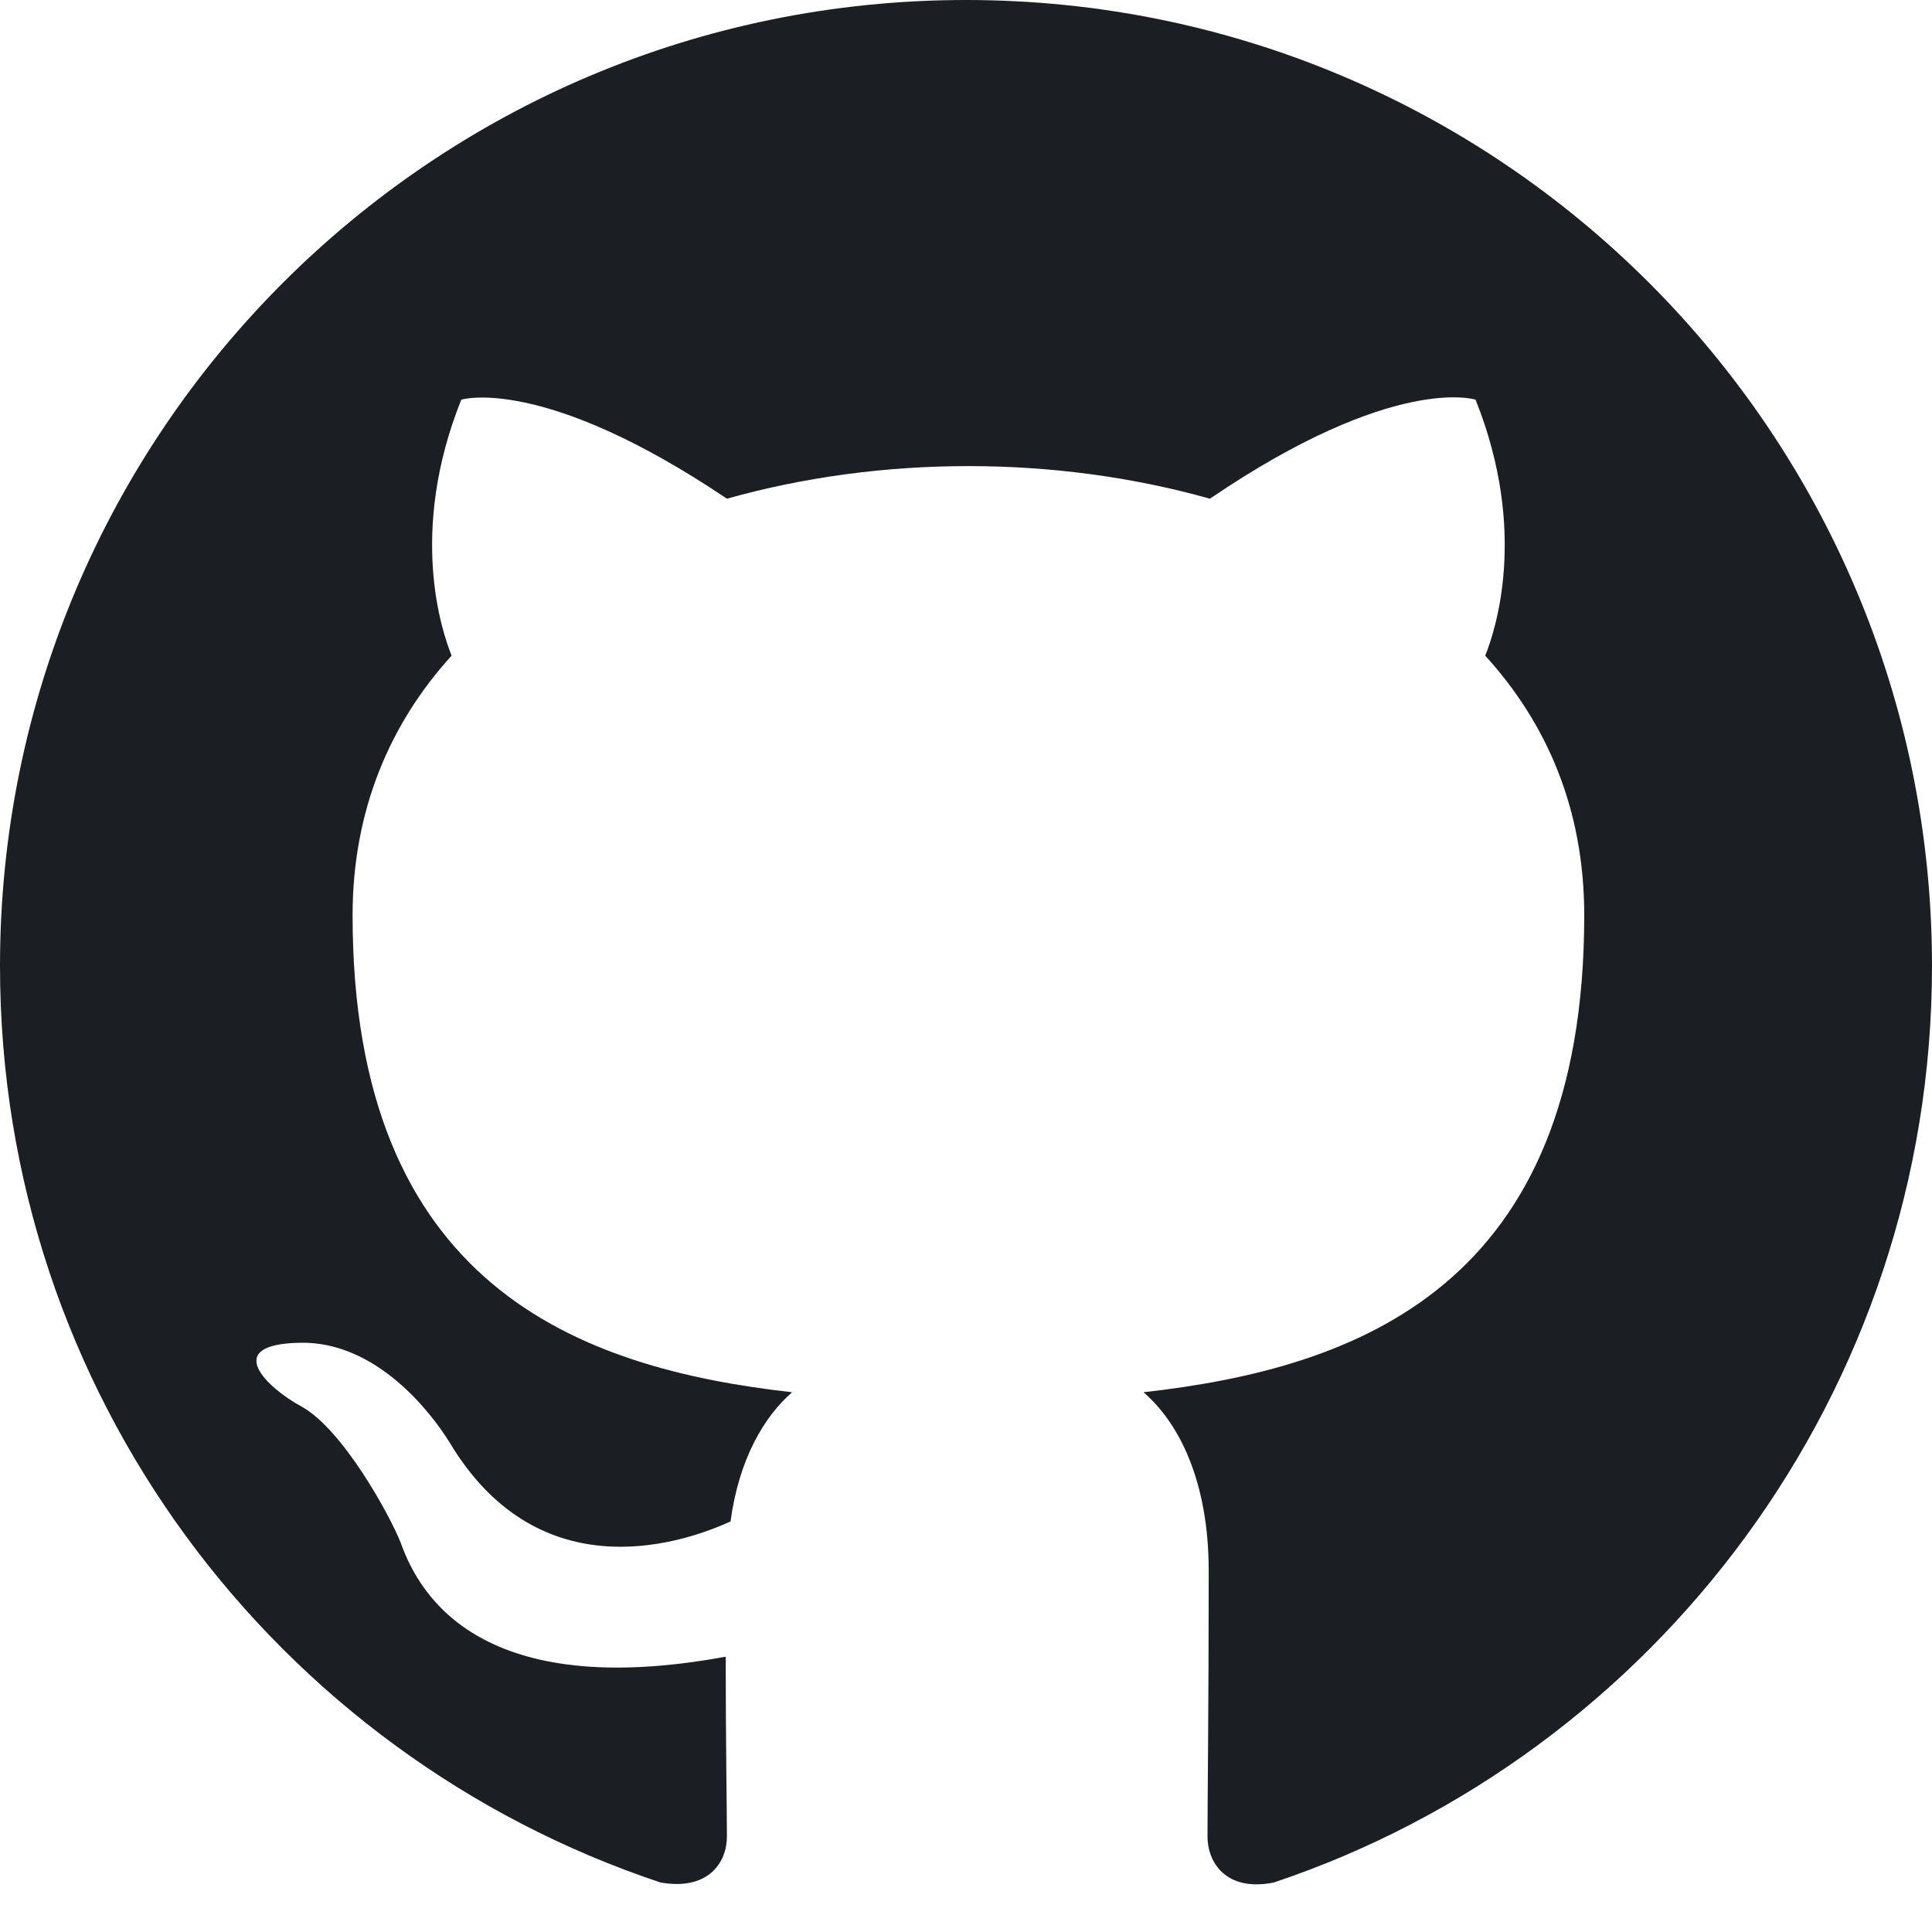
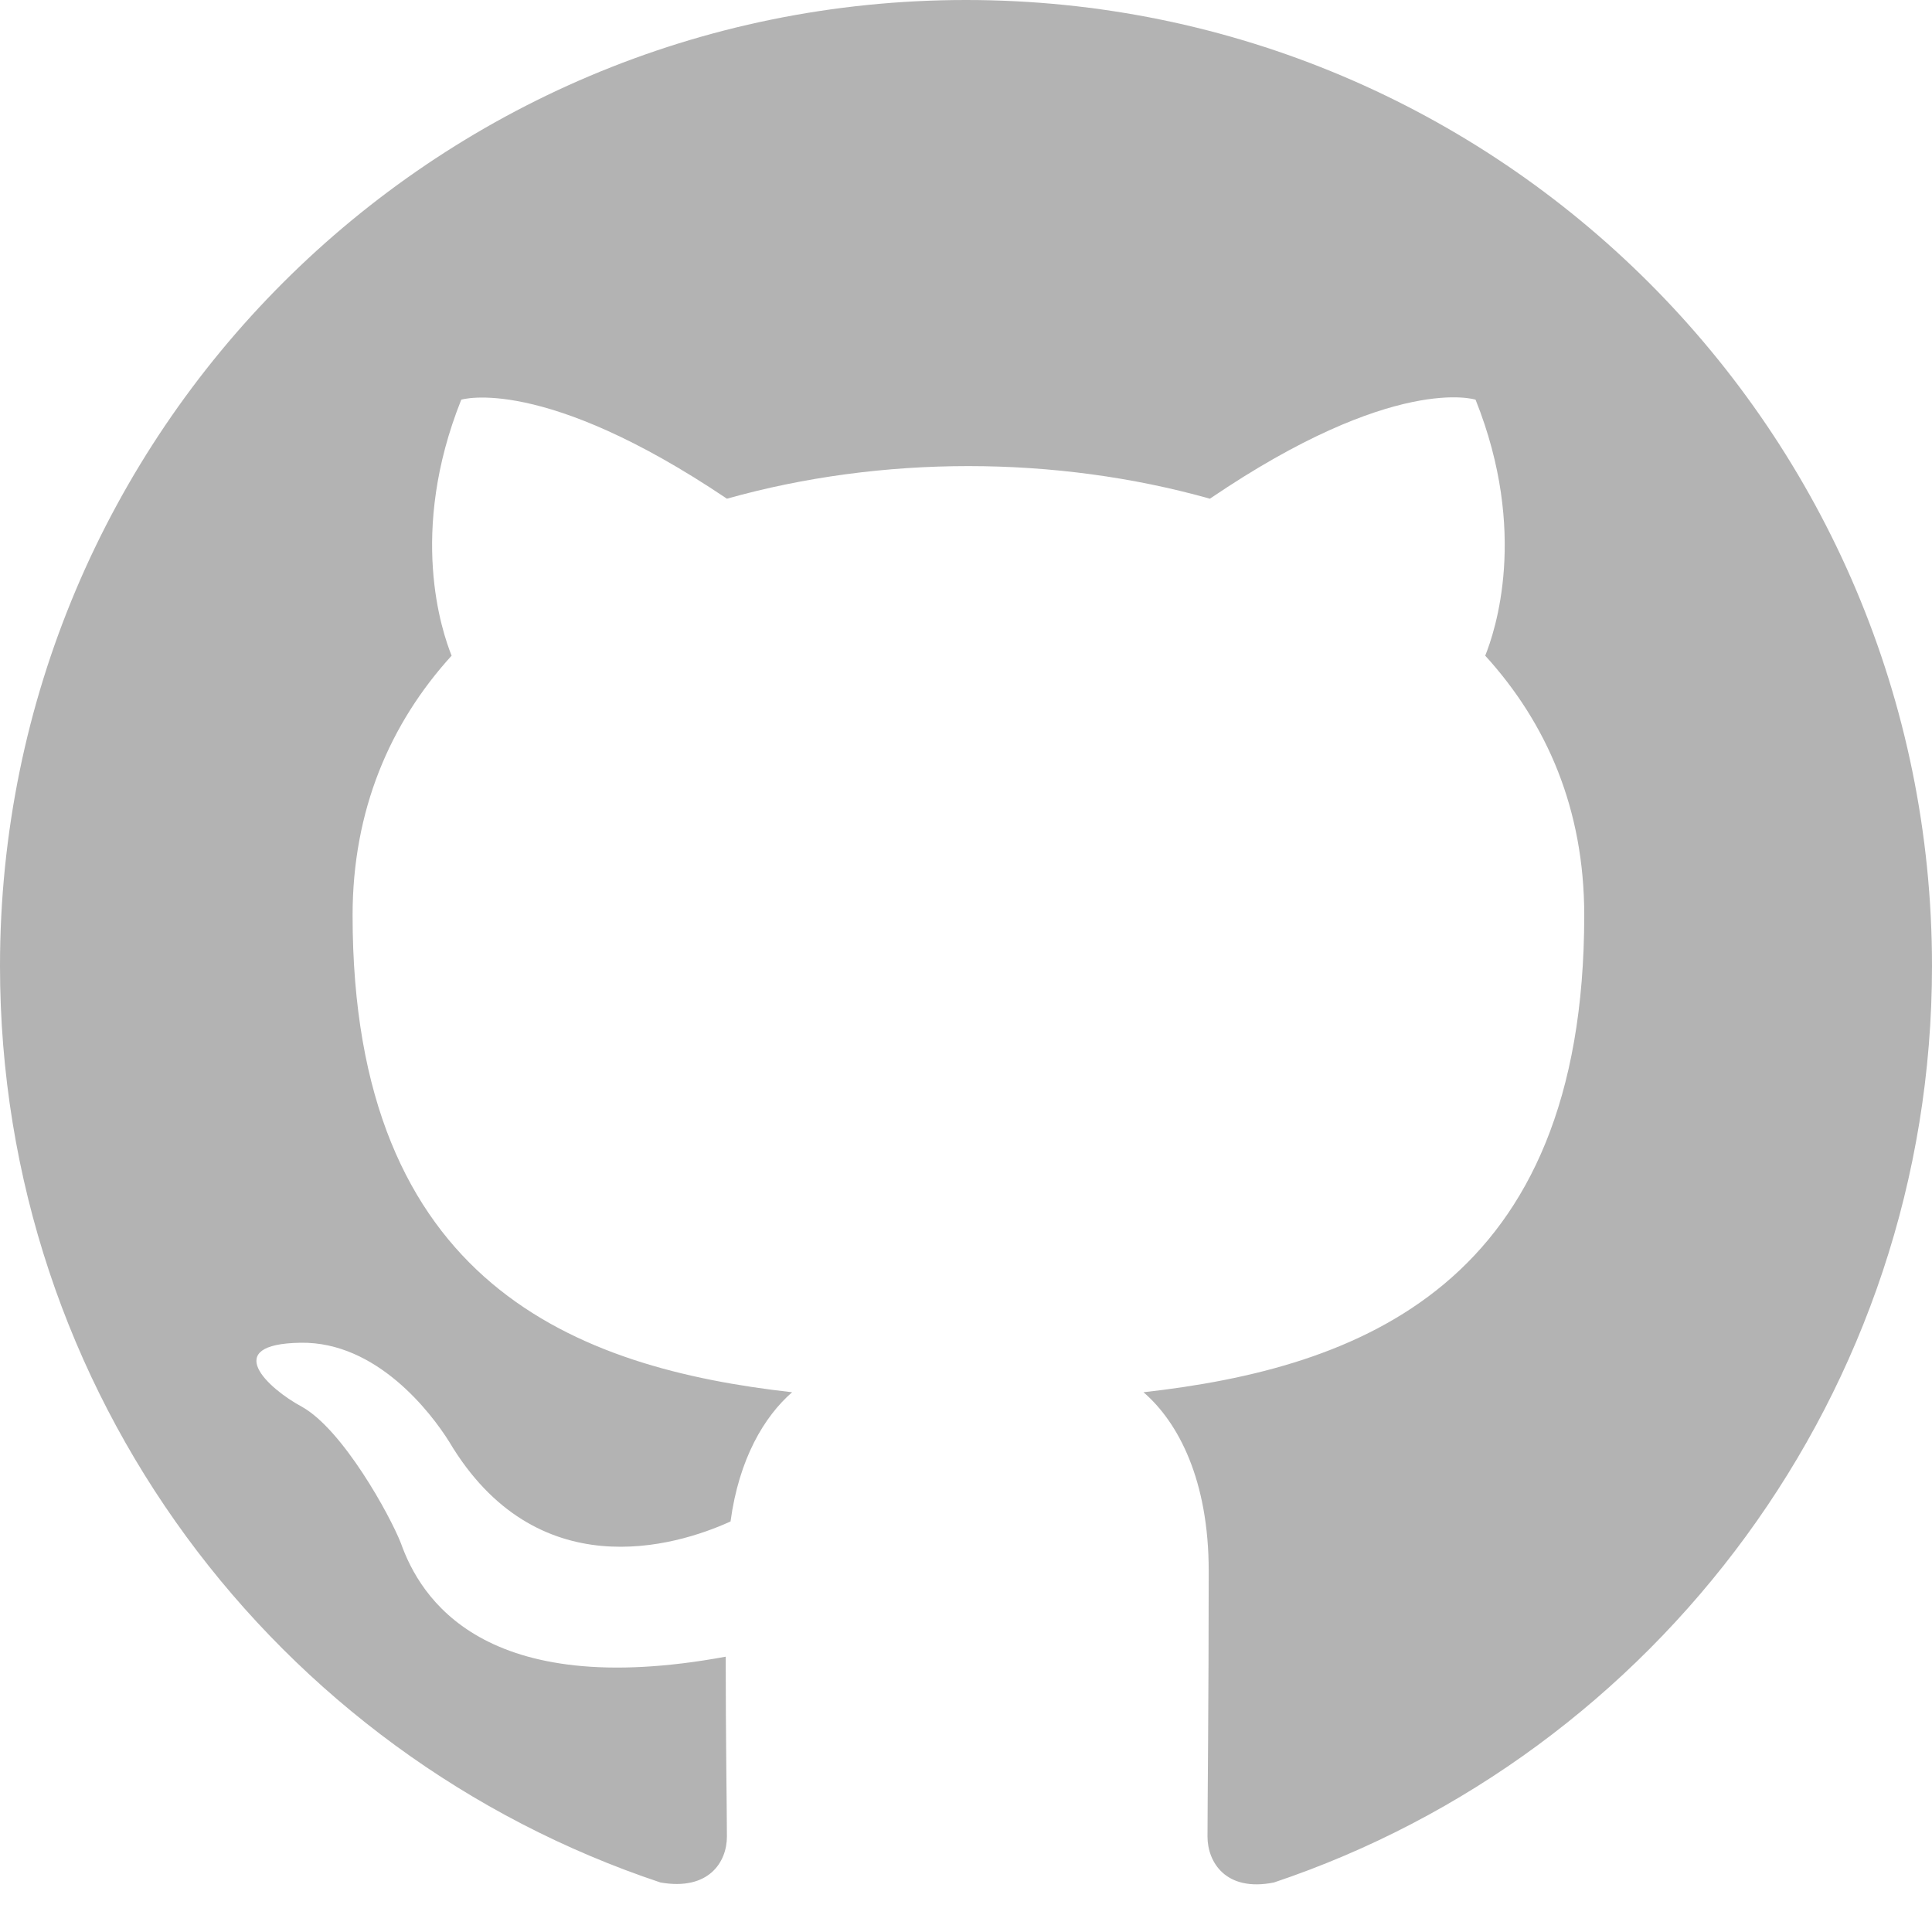
<svg xmlns="http://www.w3.org/2000/svg" width="1024" height="1024" viewBox="0 0 1024 1024" fill="none">
-   <path fill-rule="evenodd" clip-rule="evenodd" d="M8 0C3.58 0 0 3.58 0 8C0 11.54 2.29 14.53 5.47 15.59C5.87 15.66 6.02 15.42 6.02 15.21C6.02 15.02 6.01 14.39 6.01 13.72C4 14.09 3.48 13.23 3.32 12.78C3.23 12.55 2.84 11.84 2.5 11.65C2.22 11.5 1.82 11.13 2.49 11.12C3.12 11.11 3.57 11.7 3.72 11.94C4.44 13.15 5.59 12.81 6.05 12.6C6.12 12.08 6.33 11.73 6.56 11.53C4.78 11.33 2.92 10.64 2.92 7.58C2.92 6.71 3.23 5.99 3.74 5.43C3.66 5.23 3.38 4.41 3.82 3.31C3.82 3.31 4.49 3.1 6.02 4.13C6.66 3.95 7.34 3.86 8.02 3.86C8.7 3.86 9.38 3.95 10.02 4.13C11.55 3.09 12.22 3.31 12.22 3.31C12.66 4.41 12.38 5.23 12.3 5.43C12.81 5.99 13.12 6.7 13.12 7.58C13.12 10.65 11.25 11.33 9.47 11.53C9.76 11.78 10.01 12.26 10.01 13.01C10.01 14.08 10 14.94 10 15.21C10 15.42 10.15 15.67 10.55 15.59C13.71 14.53 16 11.53 16 8C16 3.58 12.42 0 8 0Z" transform="scale(64)" fill="#1B1F23" />
+   <path fill-rule="evenodd" clip-rule="evenodd" d="M8 0C3.58 0 0 3.58 0 8C0 11.54 2.29 14.53 5.47 15.59C5.87 15.66 6.02 15.42 6.02 15.21C6.02 15.02 6.01 14.39 6.01 13.72C4 14.09 3.48 13.23 3.32 12.78C3.23 12.55 2.84 11.84 2.5 11.65C2.22 11.5 1.82 11.13 2.49 11.12C3.12 11.11 3.57 11.7 3.72 11.94C4.44 13.15 5.59 12.81 6.05 12.6C6.12 12.08 6.33 11.73 6.56 11.53C4.78 11.33 2.92 10.64 2.92 7.58C2.92 6.71 3.23 5.99 3.74 5.43C3.66 5.23 3.38 4.41 3.82 3.31C3.82 3.31 4.49 3.1 6.02 4.13C6.66 3.95 7.34 3.86 8.02 3.86C8.7 3.86 9.38 3.95 10.02 4.13C11.55 3.09 12.22 3.31 12.22 3.31C12.66 4.41 12.38 5.23 12.3 5.43C12.81 5.99 13.12 6.7 13.12 7.58C13.12 10.65 11.25 11.33 9.47 11.53C9.76 11.78 10.01 12.26 10.01 13.01C10.01 14.08 10 14.94 10 15.21C10 15.42 10.15 15.67 10.55 15.59C13.71 14.53 16 11.53 16 8C16 3.58 12.42 0 8 0Z" transform="scale(64)" fill="#b3b3b3" />
</svg>
